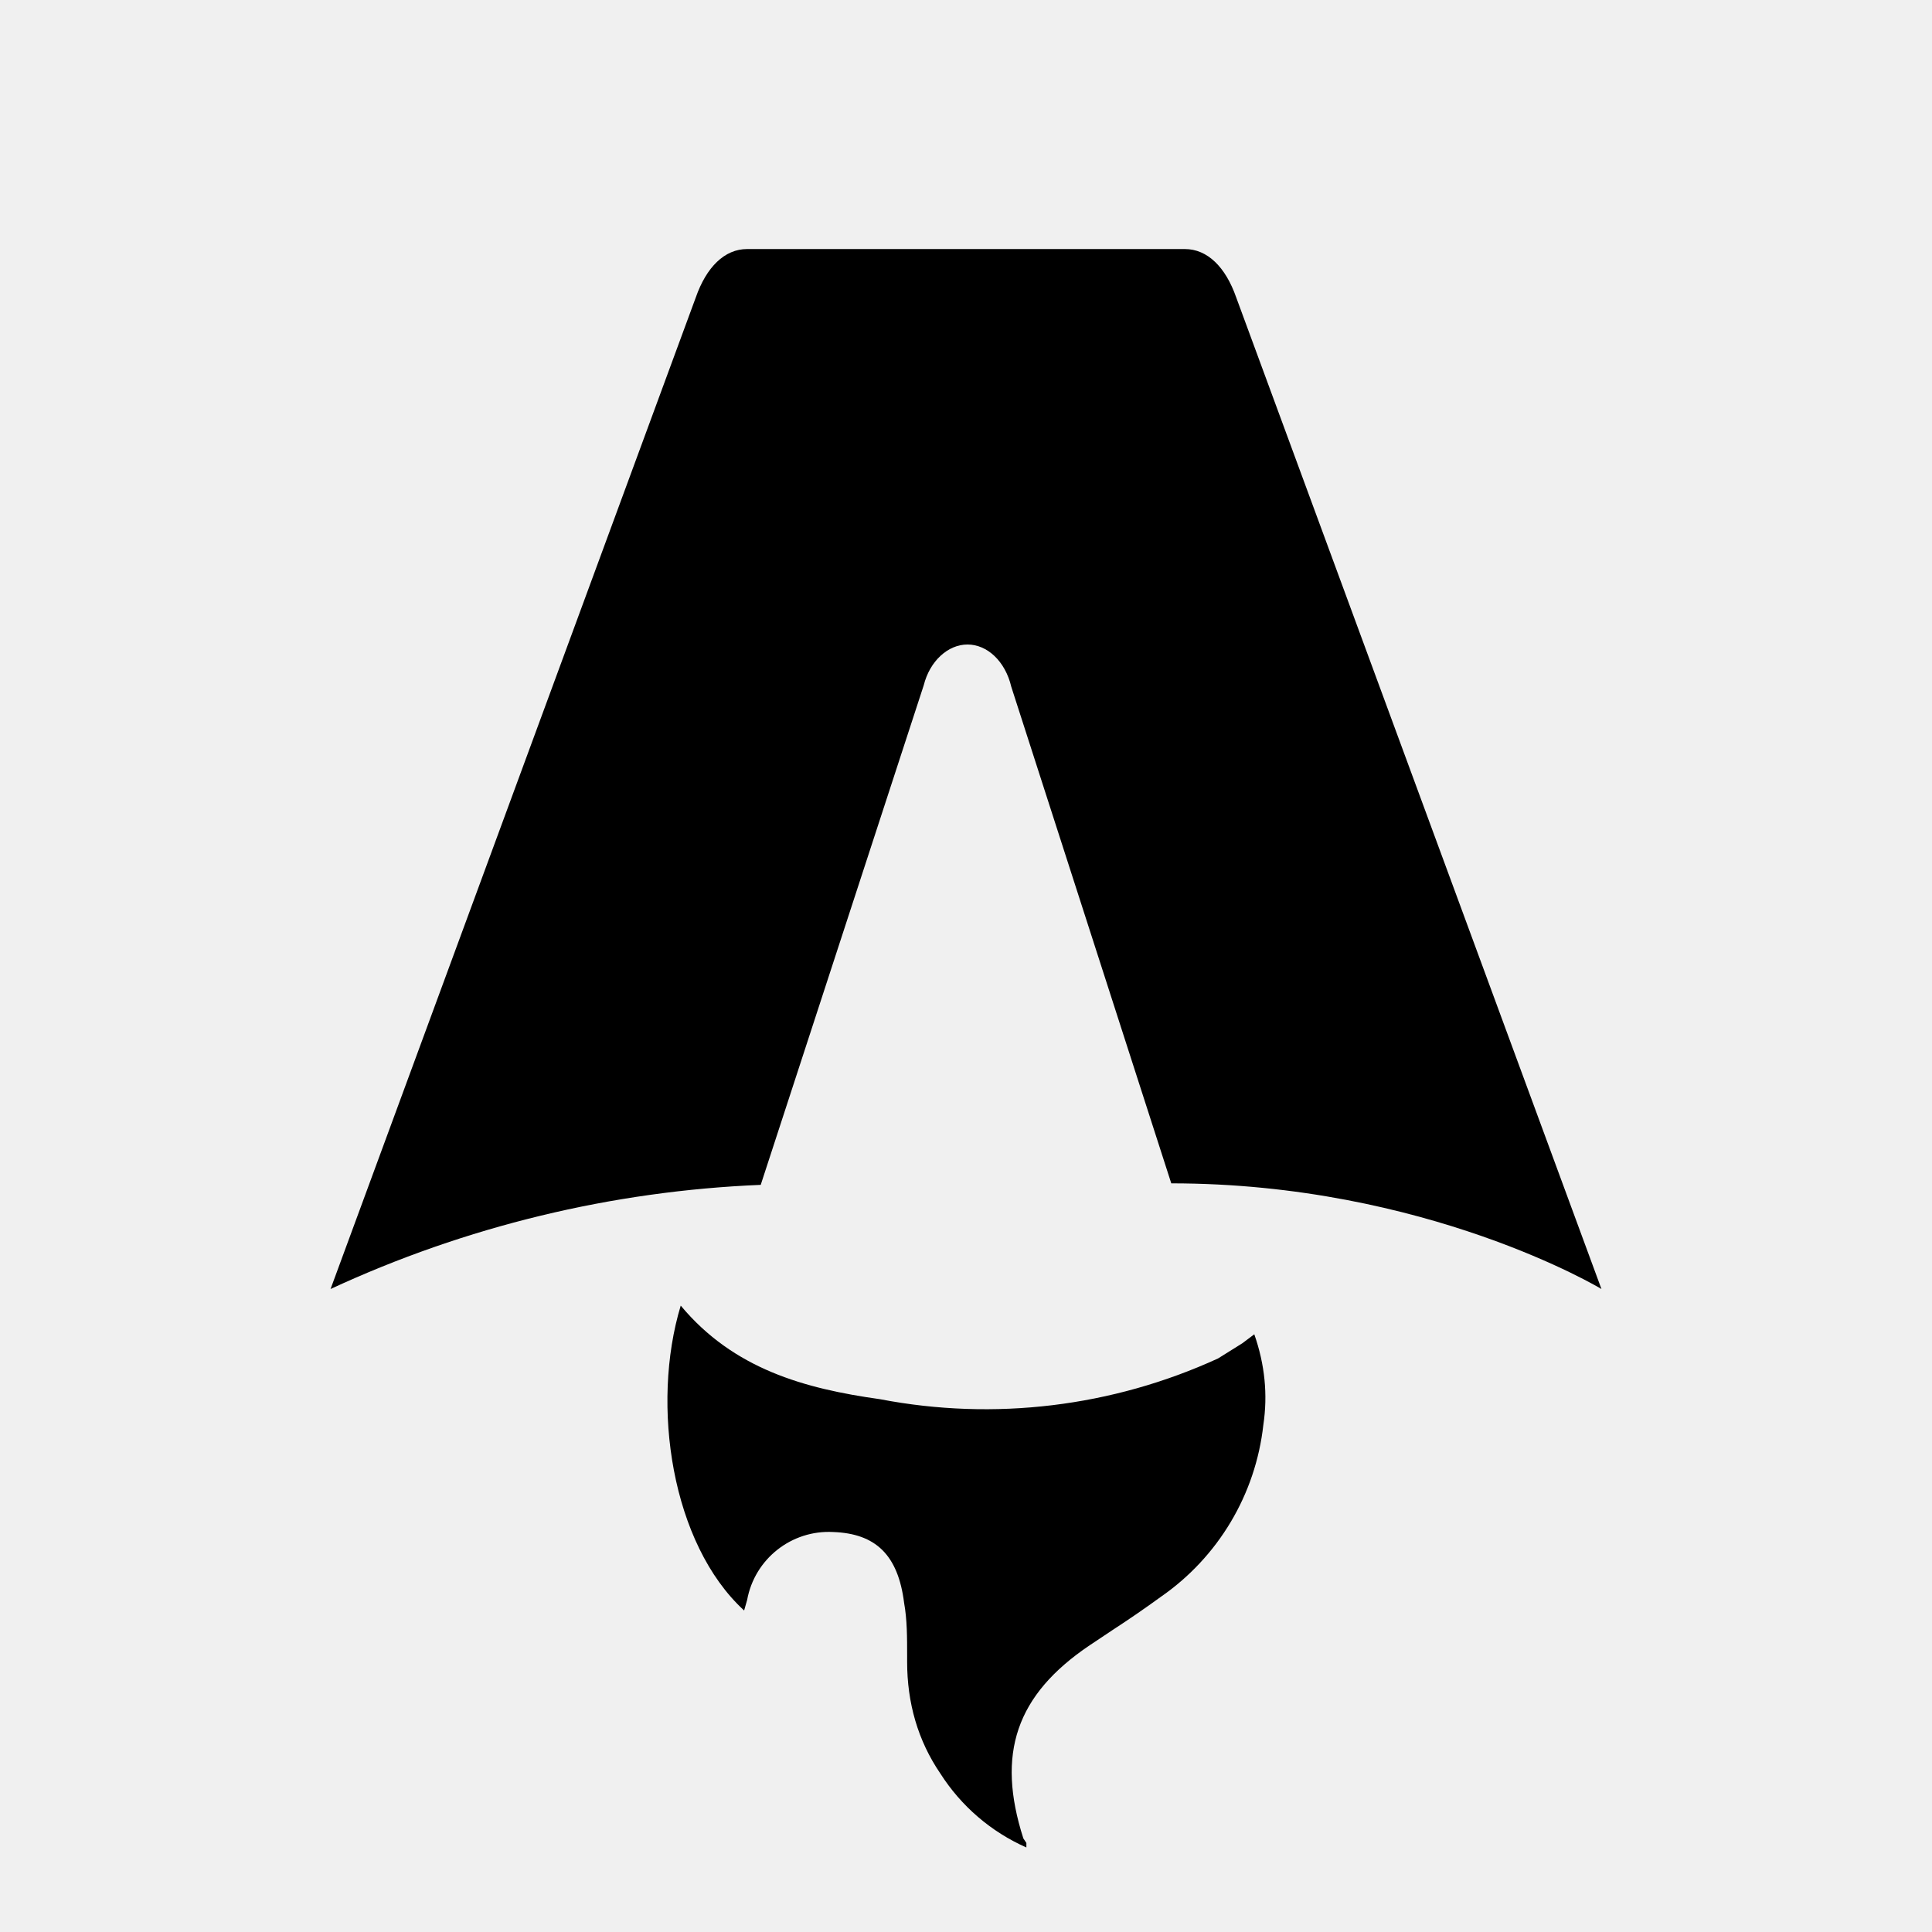
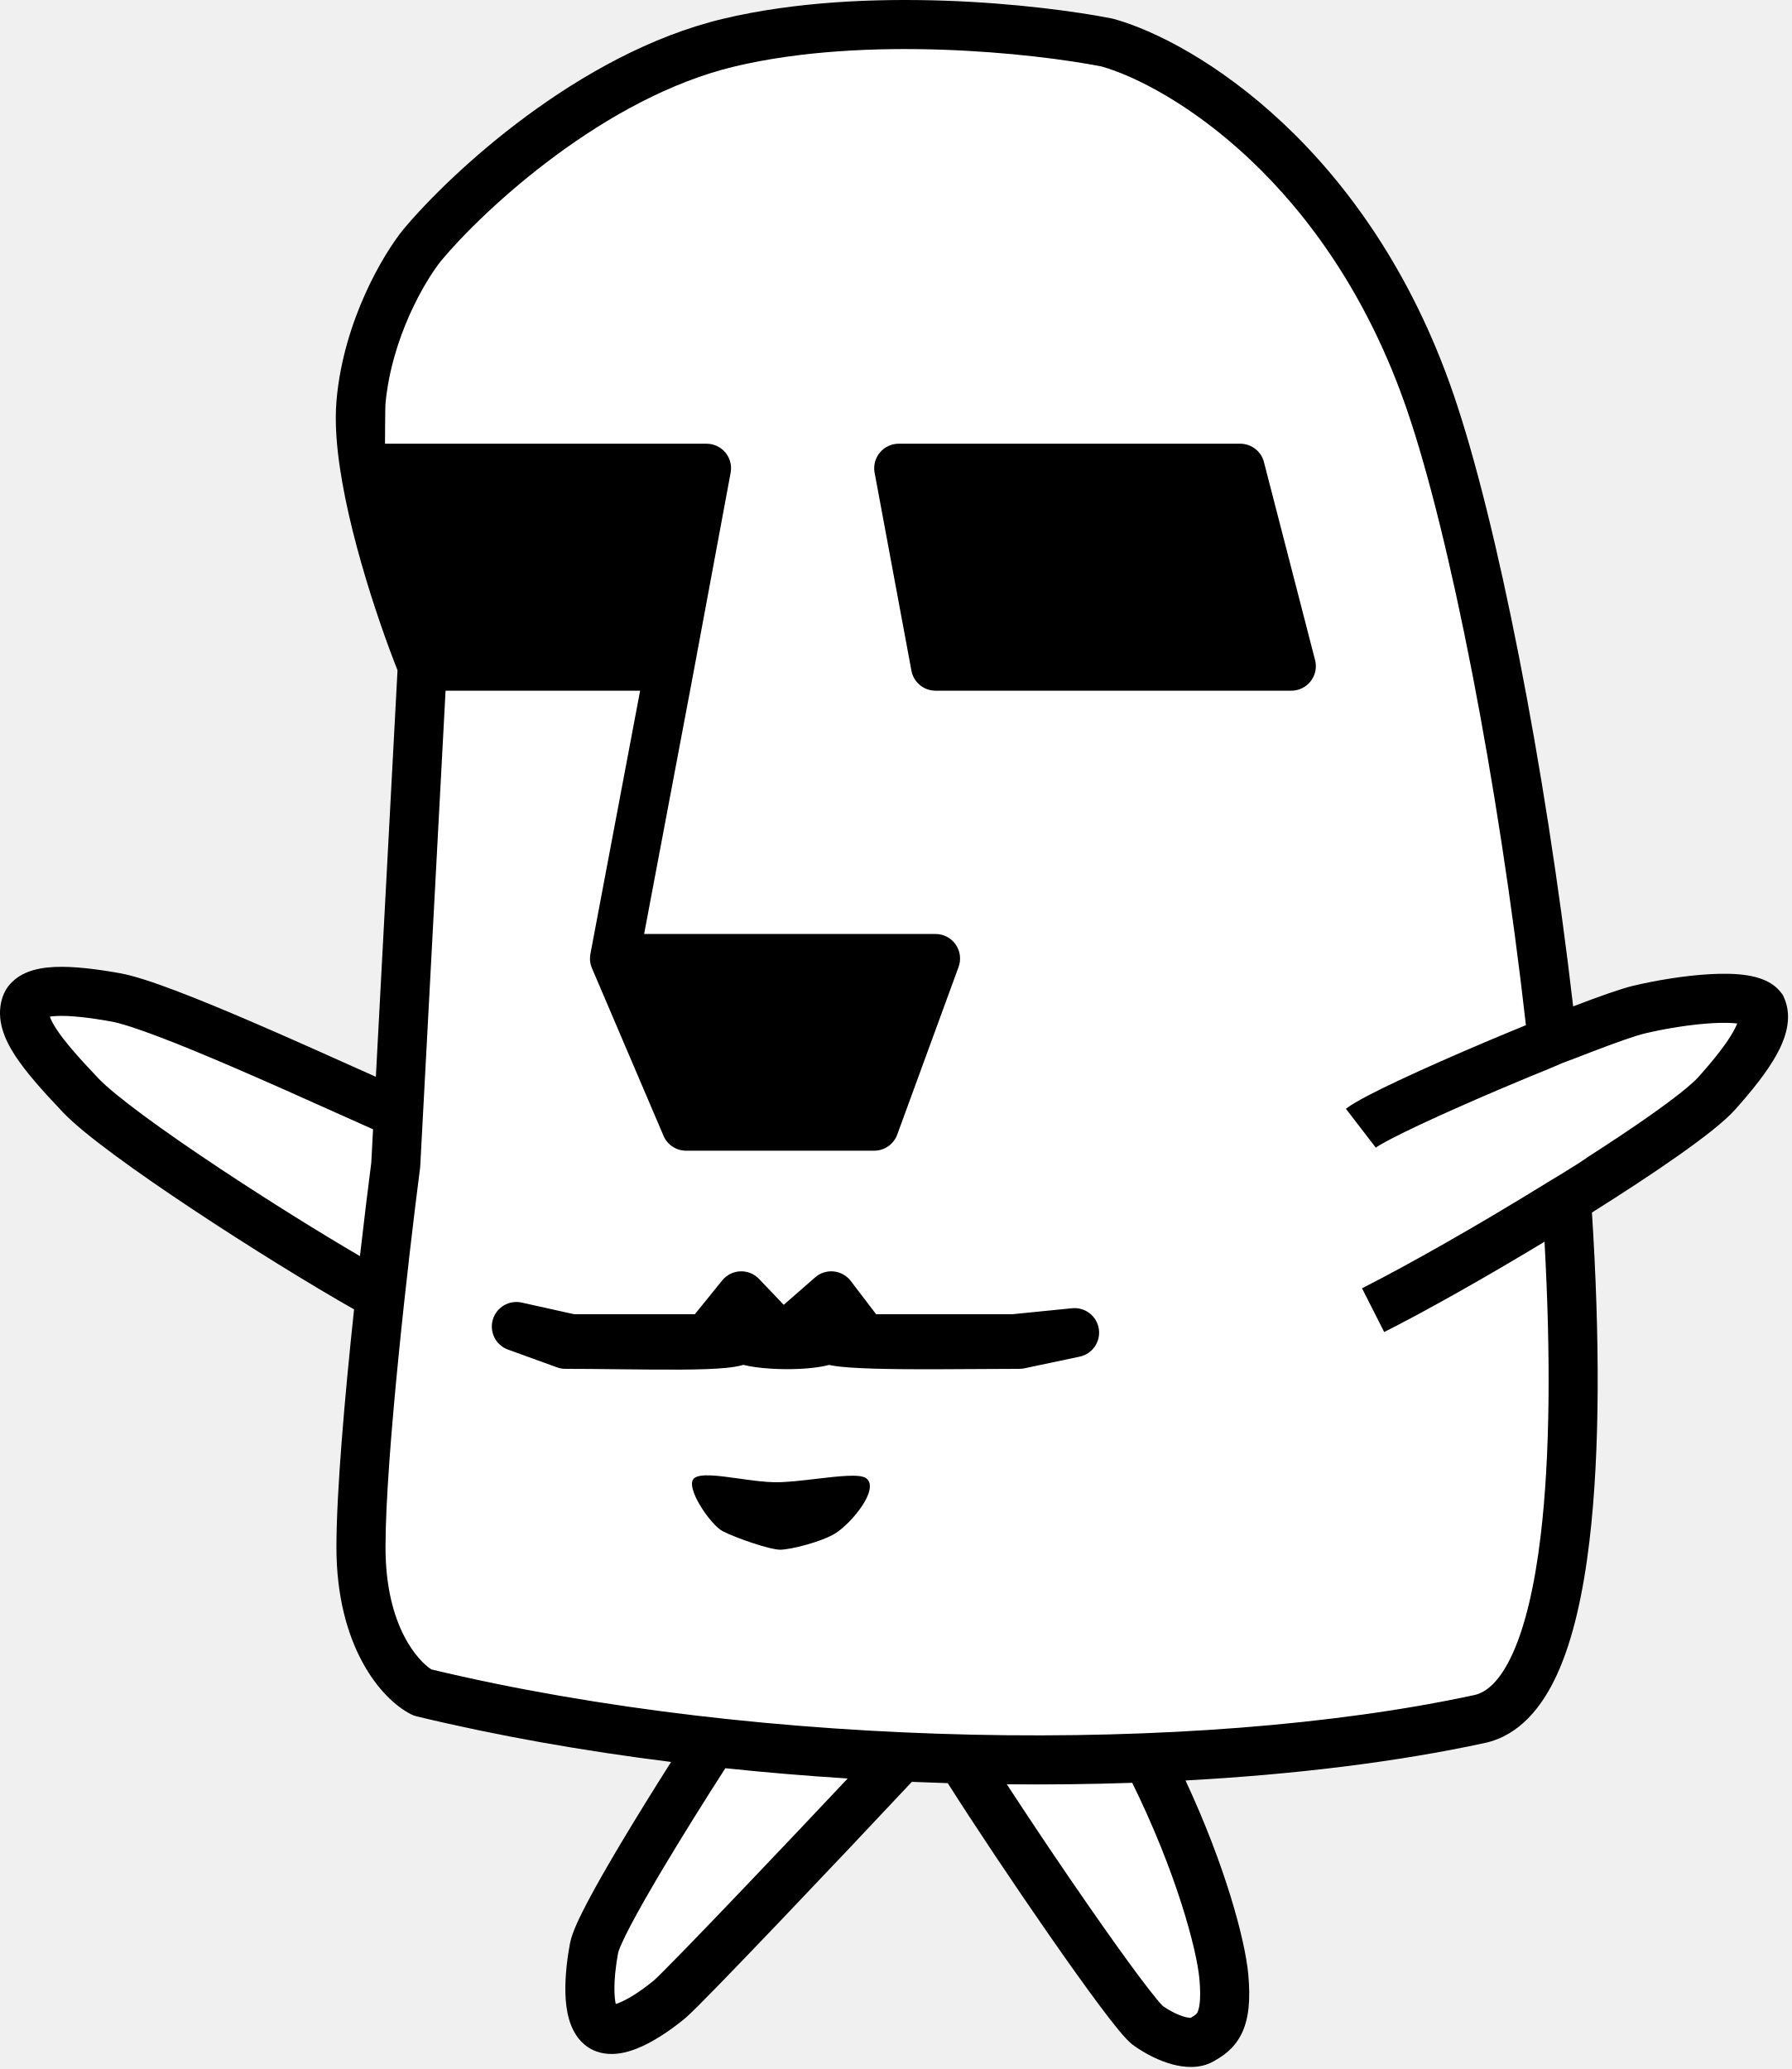
- <svg xmlns="http://www.w3.org/2000/svg" fill="none" viewBox="0 0 128 128">
-   <path d="M50.4 78.5a75.1 75.1 0 0 0-28.5 6.9l24.2-65.7c.7-2 1.9-3.2 3.4-3.2h29c1.5 0 2.7 1.2 3.4 3.2l24.2 65.7s-11.6-7-28.5-7L67 45.5c-.4-1.7-1.6-2.8-2.9-2.8-1.3 0-2.5 1.1-2.9 2.7L50.4 78.5Zm-1.1 28.2Zm-4.2-20.2c-2 6.6-.6 15.8 4.2 20.2a17.5 17.5 0 0 1 .2-.7 5.5 5.5 0 0 1 5.7-4.5c2.8.1 4.3 1.5 4.7 4.7.2 1.1.2 2.3.2 3.5v.4c0 2.7.7 5.2 2.2 7.4a13 13 0 0 0 5.7 4.9v-.3l-.2-.3c-1.8-5.6-.5-9.5 4.4-12.8l1.5-1a73 73 0 0 0 3.2-2.2 16 16 0 0 0 6.8-11.4c.3-2 .1-4-.6-6l-.8.6-1.6 1a37 37 0 0 1-22.4 2.7c-5-.7-9.7-2-13.2-6.2Z" />
-   <style>
-         path { fill: #000; }
-         @media (prefers-color-scheme: dark) {
-             path { fill: #FFF; }
-         }
-     </style>
+ <svg xmlns="http://www.w3.org/2000/svg" width="438" height="506" viewBox="0 0 438 506" fill="none">
+   <path d="M388 377.5C390.638 355.36 390.909 326.56 389 296.5C396.76 291.625 404.081 286.663 410 282.5C416.148 278.176 421.349 274.463 424 271.5C428.213 266.791 431.701 262.632 434 258.5C436.123 254.685 438 249 436.5 245L436 244L435.5 243C434.275 241.366 432.831 240.567 431.5 240C430.139 239.42 429.864 239.215 428.5 239C425.777 238.571 421.602 238.333 418.5 238.5C412.25 238.836 405.016 240.187 399.5 241.5C396.485 242.218 390.725 244.107 384.5 246.5C377.588 186.992 365.557 127.325 355 96.5C334.352 36.208 292.5 11 273 5C272.856 4.956 272.054 4.665 271.906 4.636C254.713 1.231 211.814 -3.289 177 5C159.126 9.256 142.533 18.507 129 28.5C115.442 38.512 104.808 49.048 99 56C98.983 56.021 98.517 56.479 98.5 56.5C93.614 62.514 84.231 78.526 82.5 98C82.246 100.853 82.281 103.864 82.5 107C83.811 125.786 92.472 151.312 97.5 164L92 263.5C90.663 262.901 89.931 262.642 88.5 262L87.5 261.5C79.366 257.849 69.967 253.85 61 250C54.49 247.204 48.429 244.553 43 242.5C37.704 240.497 32.91 239.109 29.5 238.5C23.82 237.486 19.139 236.779 14.5 237C12.199 237.11 8.721 237.026 6.5 238.01C4.15 239.053 1.979 240.735 1 244C-0.541 249.136 1.445 254.065 4 258C6.65 262.082 10.508 266.259 15.5 271.5C18.215 274.351 22.593 278.012 28 282C33.51 286.064 40.529 290.877 47.5 295.5C61.111 304.526 76.378 313.978 87 320C84.744 341.173 82.5 364.802 82.5 378.5C82.5 402.616 93.013 415.256 100.5 419C100.906 419.203 101.559 419.393 102 419.5C121.635 424.239 142.911 427.793 164.5 430.5C160.608 436.629 155.986 444.317 152 451C148.949 456.117 146.163 460.906 144 465C142.92 467.043 142.228 468.859 141.5 470.5C140.827 472.017 139.788 474.464 139.5 476C138.858 479.425 138.398 483.349 138.5 487.5C138.551 489.572 138.788 491.63 139.369 493.701C139.932 495.71 141.368 498.172 143.5 500C146 502.143 148.17 502.204 150.5 502C152.788 501.799 154.612 501.365 156.5 500.5C160.306 498.756 164.086 496.129 167 493.701C168.209 492.694 172.023 489.088 176 485C180.137 480.748 185.261 475.016 191 469C201.952 457.519 214.63 444.444 223 435.5C225.93 435.622 229.078 435.913 232 436C238.643 446.462 247.951 460.191 256.5 472.5C261.124 479.158 265.509 485.332 269 490C270.741 492.329 272.217 494.449 273.5 496C274.14 496.773 274.944 497.908 275.5 498.5C275.98 499.011 276.704 499.443 277.5 500C280.447 502.063 283.416 503.657 286.5 504.5C289.5 505.5 293.5 505.5 295.5 504.5L296.743 504C298.578 502.952 301.577 500.938 303.5 497C305.291 493.332 305.556 489.119 305 483C304.229 474.52 299.186 455.767 289.5 435C316.175 433.55 341.503 430.64 363 426C371.471 424.172 376.754 417.319 380.5 409C384.298 400.566 386.484 390.226 388 377.5Z" fill="white" />
+   <path d="M215.201 110.619C216.341 109.283 218.01 108.513 219.766 108.513H303.266C306.08 108.513 308.515 110.468 309.124 113.215L321.624 161.619C322.018 163.395 321.584 165.254 320.445 166.673C319.306 168.091 317.585 168.917 315.766 168.917H228.766C225.817 168.917 223.306 166.774 222.841 163.862L213.841 115.458C213.564 113.724 214.061 111.955 215.201 110.619Z" fill="black" />
+   <path d="M203.868 310.947C205.521 311.114 207.032 311.959 208.039 313.281L214.238 321.417H247.467L262.169 319.947C265.341 319.629 268.207 321.848 268.695 324.997C269.184 328.147 267.124 331.129 264.005 331.787L250.505 334.637C250.098 334.724 249.683 334.767 249.266 334.767C246.374 334.767 242.986 334.789 239.388 334.812H239.387C233.241 334.853 226.482 334.897 220.526 334.842C215.782 334.798 211.368 334.69 208.001 334.457C206.339 334.342 204.767 334.186 203.479 333.955C203.248 333.913 203 333.865 202.743 333.808C201.486 334.145 200.221 334.342 199.159 334.473C196.934 334.748 194.413 334.862 191.966 334.842C189.518 334.821 187.003 334.666 184.787 334.359C183.879 334.233 182.833 334.059 181.776 333.796L181.728 333.81C180.464 334.178 178.993 334.387 177.601 334.526C174.733 334.813 170.915 334.923 166.734 334.954C162.21 334.988 156.804 334.928 151.334 334.867C146.874 334.817 142.37 334.767 138.266 334.767C137.569 334.767 136.877 334.645 136.221 334.408L124.221 330.058C121.247 328.98 119.621 325.778 120.505 322.74C121.389 319.703 124.48 317.874 127.568 318.56L140.425 321.417H169.904L176.603 313.142C177.689 311.8 179.3 310.991 181.025 310.922C182.749 310.852 184.42 311.529 185.611 312.779L191.644 319.114L199.315 312.401C200.566 311.307 202.214 310.78 203.868 310.947Z" fill="black" />
+   <path d="M169.766 361.5C167.276 363.492 173.766 373 176.766 374.5C180.276 376.255 188.266 379 190.766 379C193.266 379 200.938 377.08 204.266 375C208.266 372.5 215.266 364 211.766 361.5C210.242 360.411 205.016 361.029 199.573 361.673C196.088 362.085 192.514 362.508 189.766 362.5C187.014 362.492 183.738 362.031 180.621 361.593C175.764 360.911 171.289 360.282 169.766 361.5Z" fill="black" />
+   <path fill-rule="evenodd" clip-rule="evenodd" d="M388.665 376.914C391.303 354.775 391.187 326.598 389.278 296.538C397.038 291.663 404.291 286.902 410.21 282.739C416.358 278.414 421.586 274.381 424.238 271.418C428.451 266.709 432.067 262.181 434.366 258.049C436.489 254.234 438.481 249.001 436.249 243.98L435.973 243.36L435.566 242.817C434.341 241.183 432.729 240.235 431.398 239.667C430.037 239.088 428.587 238.744 427.223 238.529C424.5 238.1 421.358 238.071 418.256 238.238C412.007 238.574 404.892 239.767 399.376 241.08C396.361 241.798 390.909 243.737 384.684 246.129C377.772 186.621 365.999 127.298 355.442 96.473C334.795 36.181 292.258 10.16 272.372 4.636C272.227 4.595 272.08 4.56 271.932 4.531C254.738 1.126 211.69 -3.709 176.876 4.58C159.002 8.836 142.26 18.409 128.727 28.403C115.169 38.414 104.47 49.118 98.662 56.07C98.644 56.091 98.627 56.112 98.609 56.133C93.723 62.147 84.021 78.411 82.29 97.886C82.036 100.739 82.062 103.795 82.281 106.931C83.592 125.717 92.177 151.231 97.204 163.919L91.907 263.347C90.57 262.748 89.18 262.125 87.749 261.482L87.736 261.476C79.6 257.825 70.115 253.567 61.146 249.716C54.636 246.921 48.316 244.303 42.887 242.25C37.591 240.247 32.73 238.619 29.321 238.01C23.641 236.996 17.926 236.265 13.287 236.486C10.986 236.596 8.487 236.955 6.266 237.94C3.916 238.982 1.499 240.928 0.519 244.193C-1.022 249.329 1.116 254.186 3.671 258.121C6.321 262.204 10.43 266.814 15.421 272.055C18.136 274.906 22.771 278.622 28.178 282.609C33.688 286.673 40.33 291.257 47.301 295.879C60.912 304.906 75.957 314.202 86.578 320.224C84.323 341.397 82.266 364.719 82.266 378.417C82.266 402.532 93.096 415.54 100.583 419.283C100.989 419.487 101.417 419.643 101.858 419.749C121.493 424.489 142.516 428.203 164.105 430.909C160.214 437.038 155.799 444.135 151.813 450.819C148.761 455.935 145.927 460.867 143.764 464.961C142.684 467.005 141.74 468.901 141.011 470.542C140.338 472.058 139.657 473.775 139.369 475.311C138.727 478.736 138.154 483.188 138.255 487.339C138.306 489.41 138.529 491.63 139.109 493.701C139.672 495.709 140.729 498.145 142.861 499.972C145.361 502.115 148.334 502.481 150.664 502.277C152.951 502.076 155.164 501.299 157.053 500.434C160.859 498.69 164.694 495.954 167.607 493.526C168.816 492.519 172.015 489.29 175.992 485.202C180.128 480.95 185.469 475.387 191.208 469.371C202.16 457.889 214.6 444.718 222.971 435.774C225.901 435.896 228.828 436.001 231.75 436.088C238.393 446.55 247.922 460.817 256.471 473.126C261.095 479.784 265.464 485.914 268.954 490.583C270.695 492.911 272.254 494.925 273.538 496.476C274.177 497.25 274.787 497.956 275.344 498.548C275.824 499.059 276.529 499.775 277.325 500.332C280.273 502.395 283.481 503.992 286.565 504.835C289.366 505.601 293.324 506.08 296.743 504.126L296.772 504.11C298.607 503.061 301.689 501.3 303.612 497.362C305.403 493.694 305.798 488.992 305.241 482.874C304.471 474.394 299.579 456.203 289.893 435.436C316.568 433.986 341.535 430.921 363.032 426.282C371.503 424.453 377.136 417.523 380.882 409.204C384.68 400.77 387.149 389.64 388.665 376.914ZM269.372 16.258C252.751 13 211.894 8.578 179.656 16.254C163.93 19.998 148.672 28.591 135.855 38.056C123.085 47.486 113.098 57.514 107.898 63.731C104.105 68.415 95.708 82.458 94.243 98.948C94.216 99.25 94.193 101.736 94.174 103.784C94.162 105.136 94.151 108.298 94.142 108.513H172.766C174.523 108.513 176.191 109.283 177.331 110.619C178.471 111.955 178.968 113.724 178.691 115.458L169.691 163.862C169.682 163.918 169.672 163.974 169.662 164.03L157.505 228.417H228.766C230.725 228.417 232.561 229.374 233.684 230.979C234.806 232.585 235.074 234.638 234.401 236.478L219.401 277.478C218.535 279.844 216.285 281.417 213.766 281.417H167.766C165.363 281.417 163.191 279.983 162.248 277.772L144.748 236.772C144.281 235.679 144.15 234.472 144.37 233.304L156.527 168.917H108.955L102.758 285.236C102.75 285.388 102.736 285.539 102.716 285.689C99.871 307.612 94.266 356.477 94.266 378.417C94.266 397.955 102.448 406.347 105.473 408.276C186.739 427.736 292.187 429.296 360.5 414.552C363.466 413.912 366.818 411.21 369.94 404.277C373.01 397.458 375.293 387.716 376.749 375.495C379.087 355.878 379.185 330.899 377.681 303.681C363.714 312.125 349.257 320.311 338.476 325.77L333.056 315.064C344.859 309.087 361.442 299.61 376.817 290.154L379.504 288.5L382.004 287L386.004 284.5L387.504 283.5L388.304 282.942C393.865 279.375 398.981 275.966 403.306 272.923C409.591 268.503 413.696 265.203 415.295 263.416C419.367 258.865 422.251 255.142 423.88 252.214C424.314 251.435 424.607 250.806 424.805 250.307C423.306 250.128 421.303 250.092 418.901 250.221C413.526 250.51 407.14 251.567 402.156 252.754C400.034 253.259 395.277 254.911 388.857 257.381C387.945 257.732 387.007 258.097 386.047 258.473L382.004 260L378.504 261.5L374.464 263.145C372.218 264.073 369.942 265.026 367.677 265.987C360.273 269.127 353.018 272.333 347.235 275.052C344.34 276.413 341.854 277.632 339.921 278.648C337.866 279.727 336.779 280.4 336.424 280.673L329.108 271.161C330.378 270.184 332.313 269.089 334.341 268.024C336.491 266.895 339.151 265.592 342.13 264.192C348.094 261.388 355.498 258.117 362.992 254.939C366.385 253.5 369.807 252.076 373.132 250.719C366.337 190.668 354.461 130.645 344.09 100.361C324.822 44.099 285.618 20.877 269.372 16.258ZM82.719 272.378C85.753 273.74 88.617 275.025 91.223 276.186L90.787 284.371C90.017 290.31 89.037 298.284 88.017 307.204C78.144 301.433 65.53 293.57 53.933 285.879C47.062 281.322 40.597 276.858 35.3 272.952C29.901 268.97 26.03 265.795 24.111 263.779C19.102 258.52 15.711 254.63 13.736 251.588C12.885 250.276 12.427 249.314 12.197 248.637C12.618 248.567 13.164 248.506 13.858 248.473C17.082 248.319 21.691 248.838 27.211 249.823C29.402 250.215 33.32 251.462 38.642 253.474C43.831 255.437 49.967 257.976 56.411 260.743C65.288 264.554 74.593 268.731 82.687 272.364L82.693 272.366L82.716 272.377L82.719 272.378ZM162.119 456.965C167.154 448.524 172.907 439.374 177.369 432.439C187.284 433.484 197.281 434.321 207.283 434.953C199.759 442.948 190.724 452.492 182.525 461.088C176.797 467.093 171.487 472.623 167.39 476.835C165.34 478.942 163.607 480.705 162.283 482.027C161.62 482.689 161.074 483.226 160.65 483.633C160.438 483.837 160.267 483.998 160.134 484.12L160.069 484.18L160.027 484.218C160.009 484.234 159.993 484.248 159.978 484.261L159.952 484.284C159.931 484.302 159.923 484.309 159.925 484.308C157.439 486.38 154.523 488.393 152.054 489.525C151.462 489.796 150.969 489.982 150.574 490.106C150.404 489.354 150.283 488.331 150.252 487.045C150.178 484.046 150.605 480.498 151.163 477.523C151.162 477.53 151.162 477.53 151.164 477.522C151.173 477.487 151.217 477.317 151.34 476.975C151.483 476.576 151.692 476.057 151.979 475.41C152.554 474.115 153.361 472.484 154.374 470.566C156.397 466.737 159.112 462.007 162.119 456.965ZM266.327 466.281C259.572 456.554 252.215 445.617 246.203 436.374C256.557 436.476 266.806 436.355 276.861 436.011C287.656 457.902 292.639 476.792 293.291 483.96C293.78 489.342 293.174 491.389 292.829 492.097C292.641 492.481 292.484 492.716 291.144 493.502C290.879 493.498 290.409 493.446 289.729 493.26C288.263 492.859 286.357 491.983 284.359 490.607C284.311 490.561 284.223 490.473 284.09 490.331C283.771 489.992 283.338 489.497 282.784 488.828C281.681 487.494 280.255 485.657 278.565 483.397C275.193 478.887 270.914 472.885 266.327 466.281ZM426.738 250.728C426.738 250.728 426.731 250.724 426.717 250.717C426.732 250.724 426.738 250.728 426.738 250.728Z" fill="black" />
</svg>
